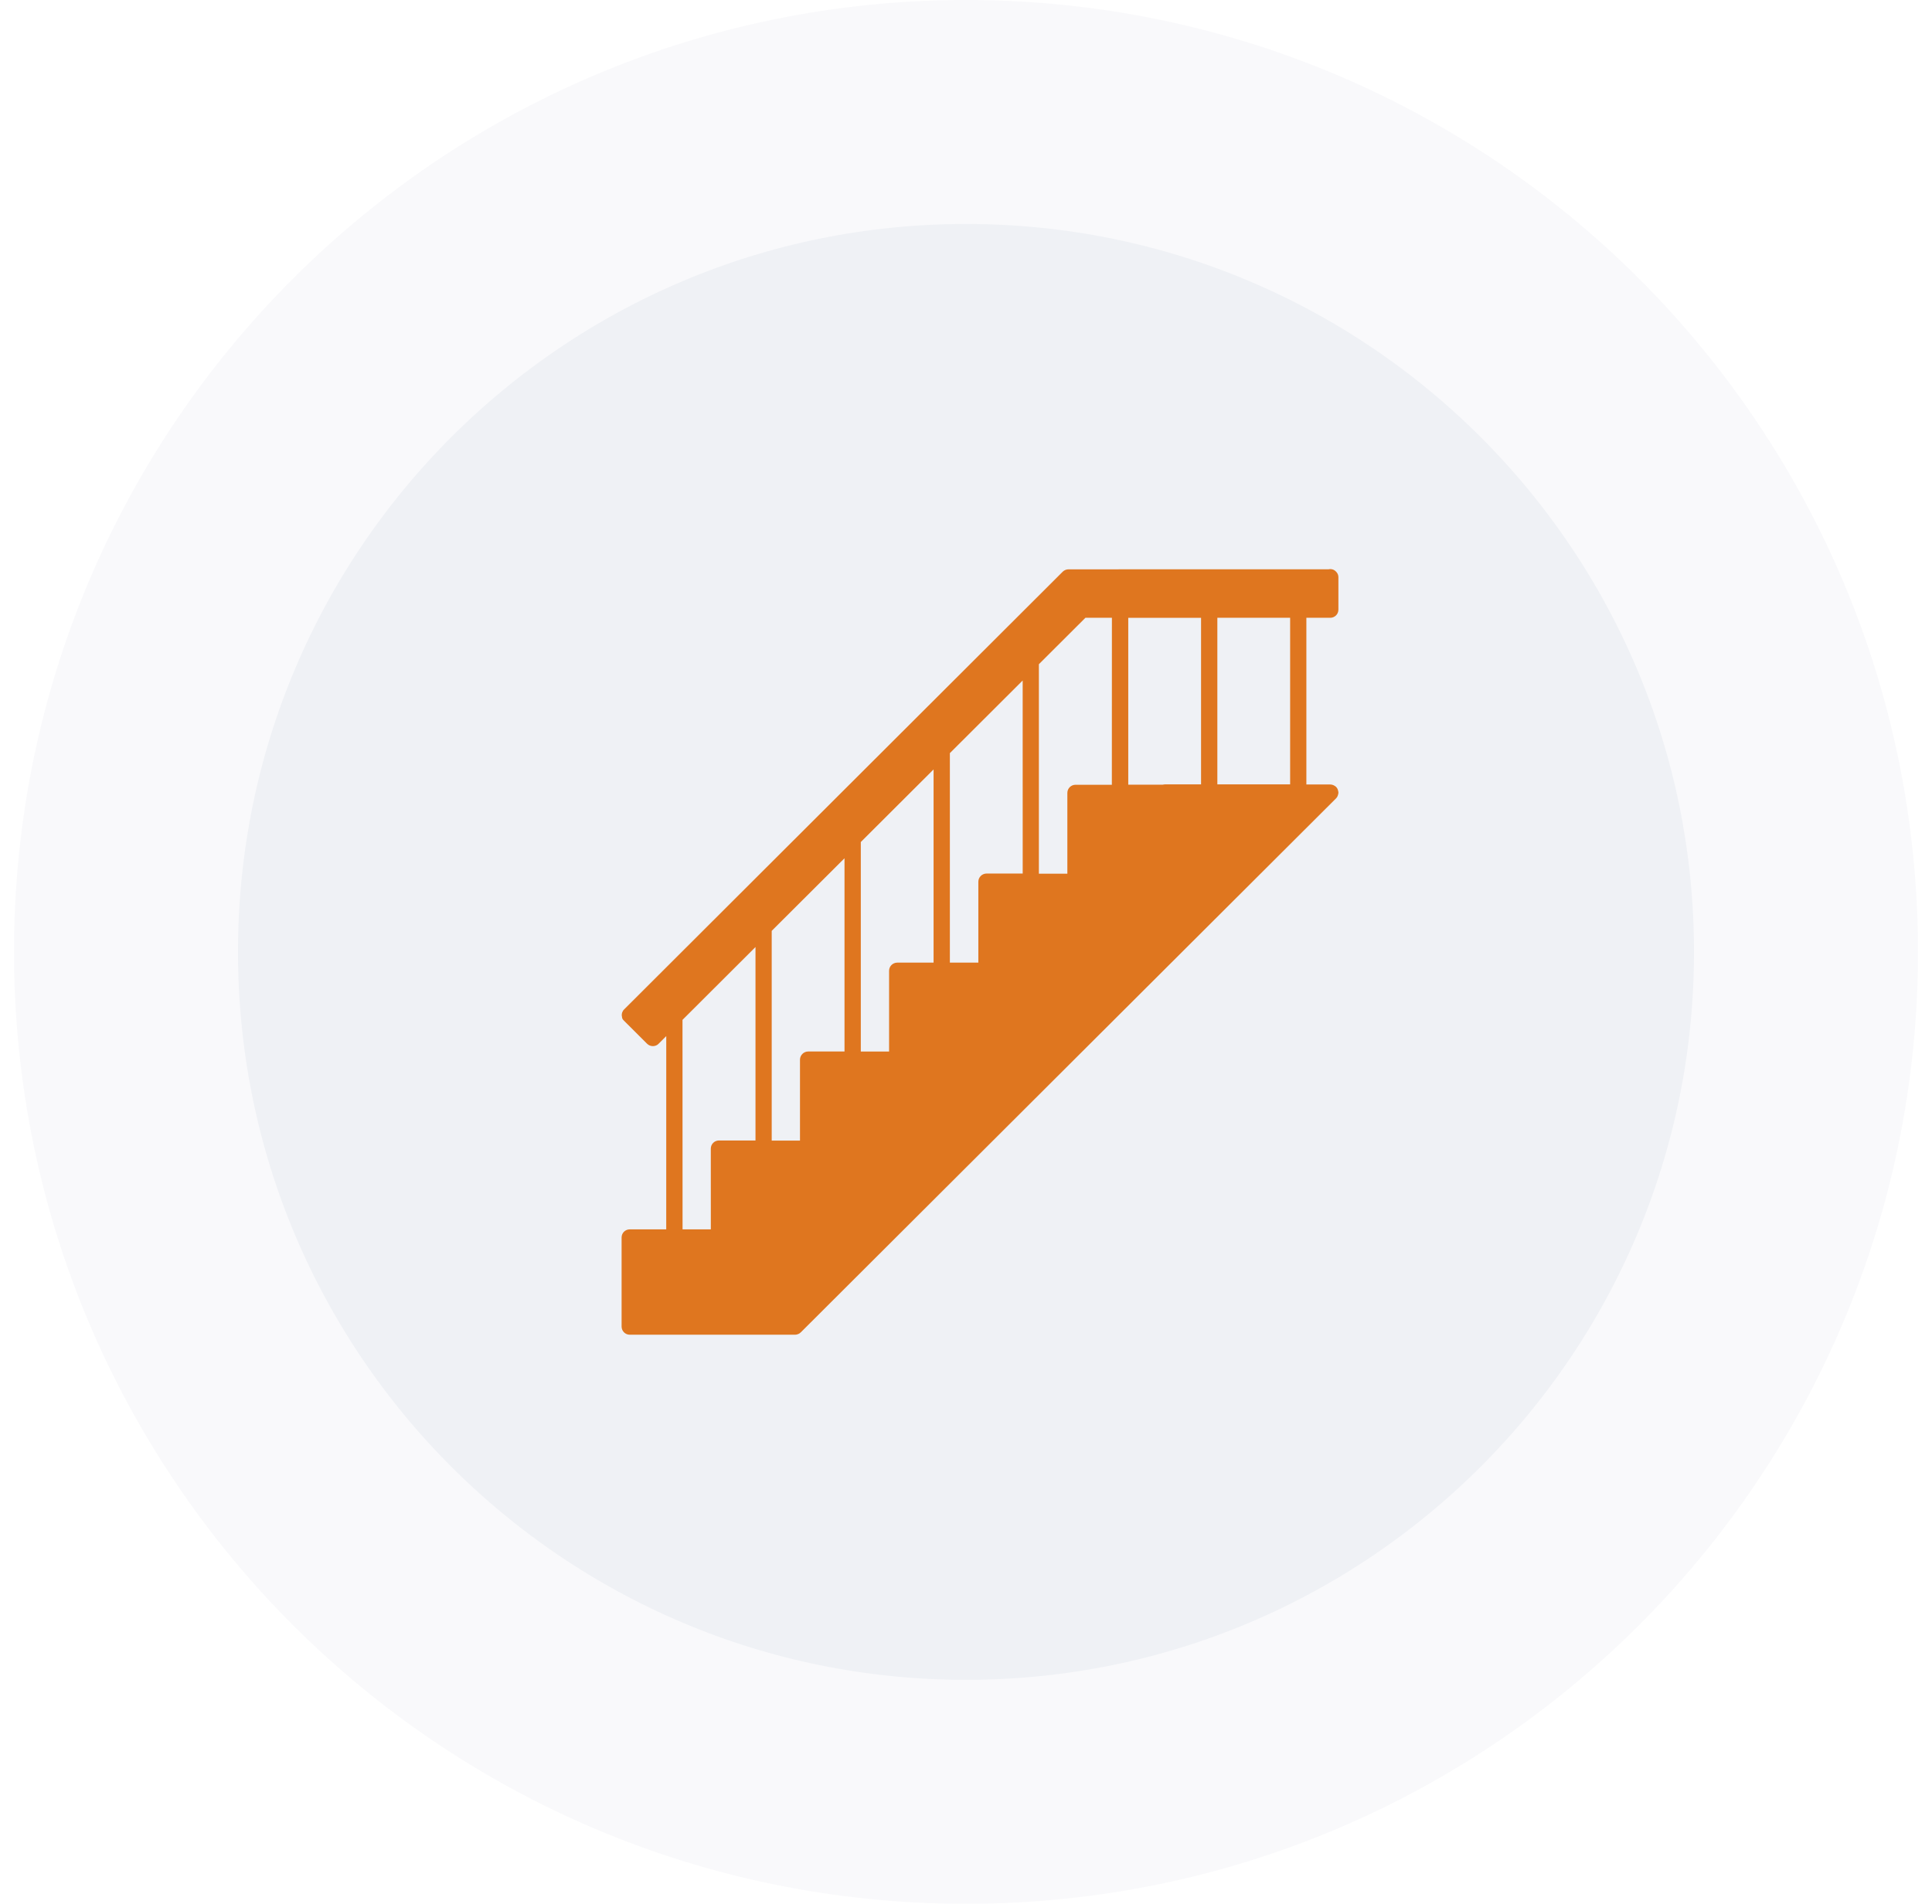
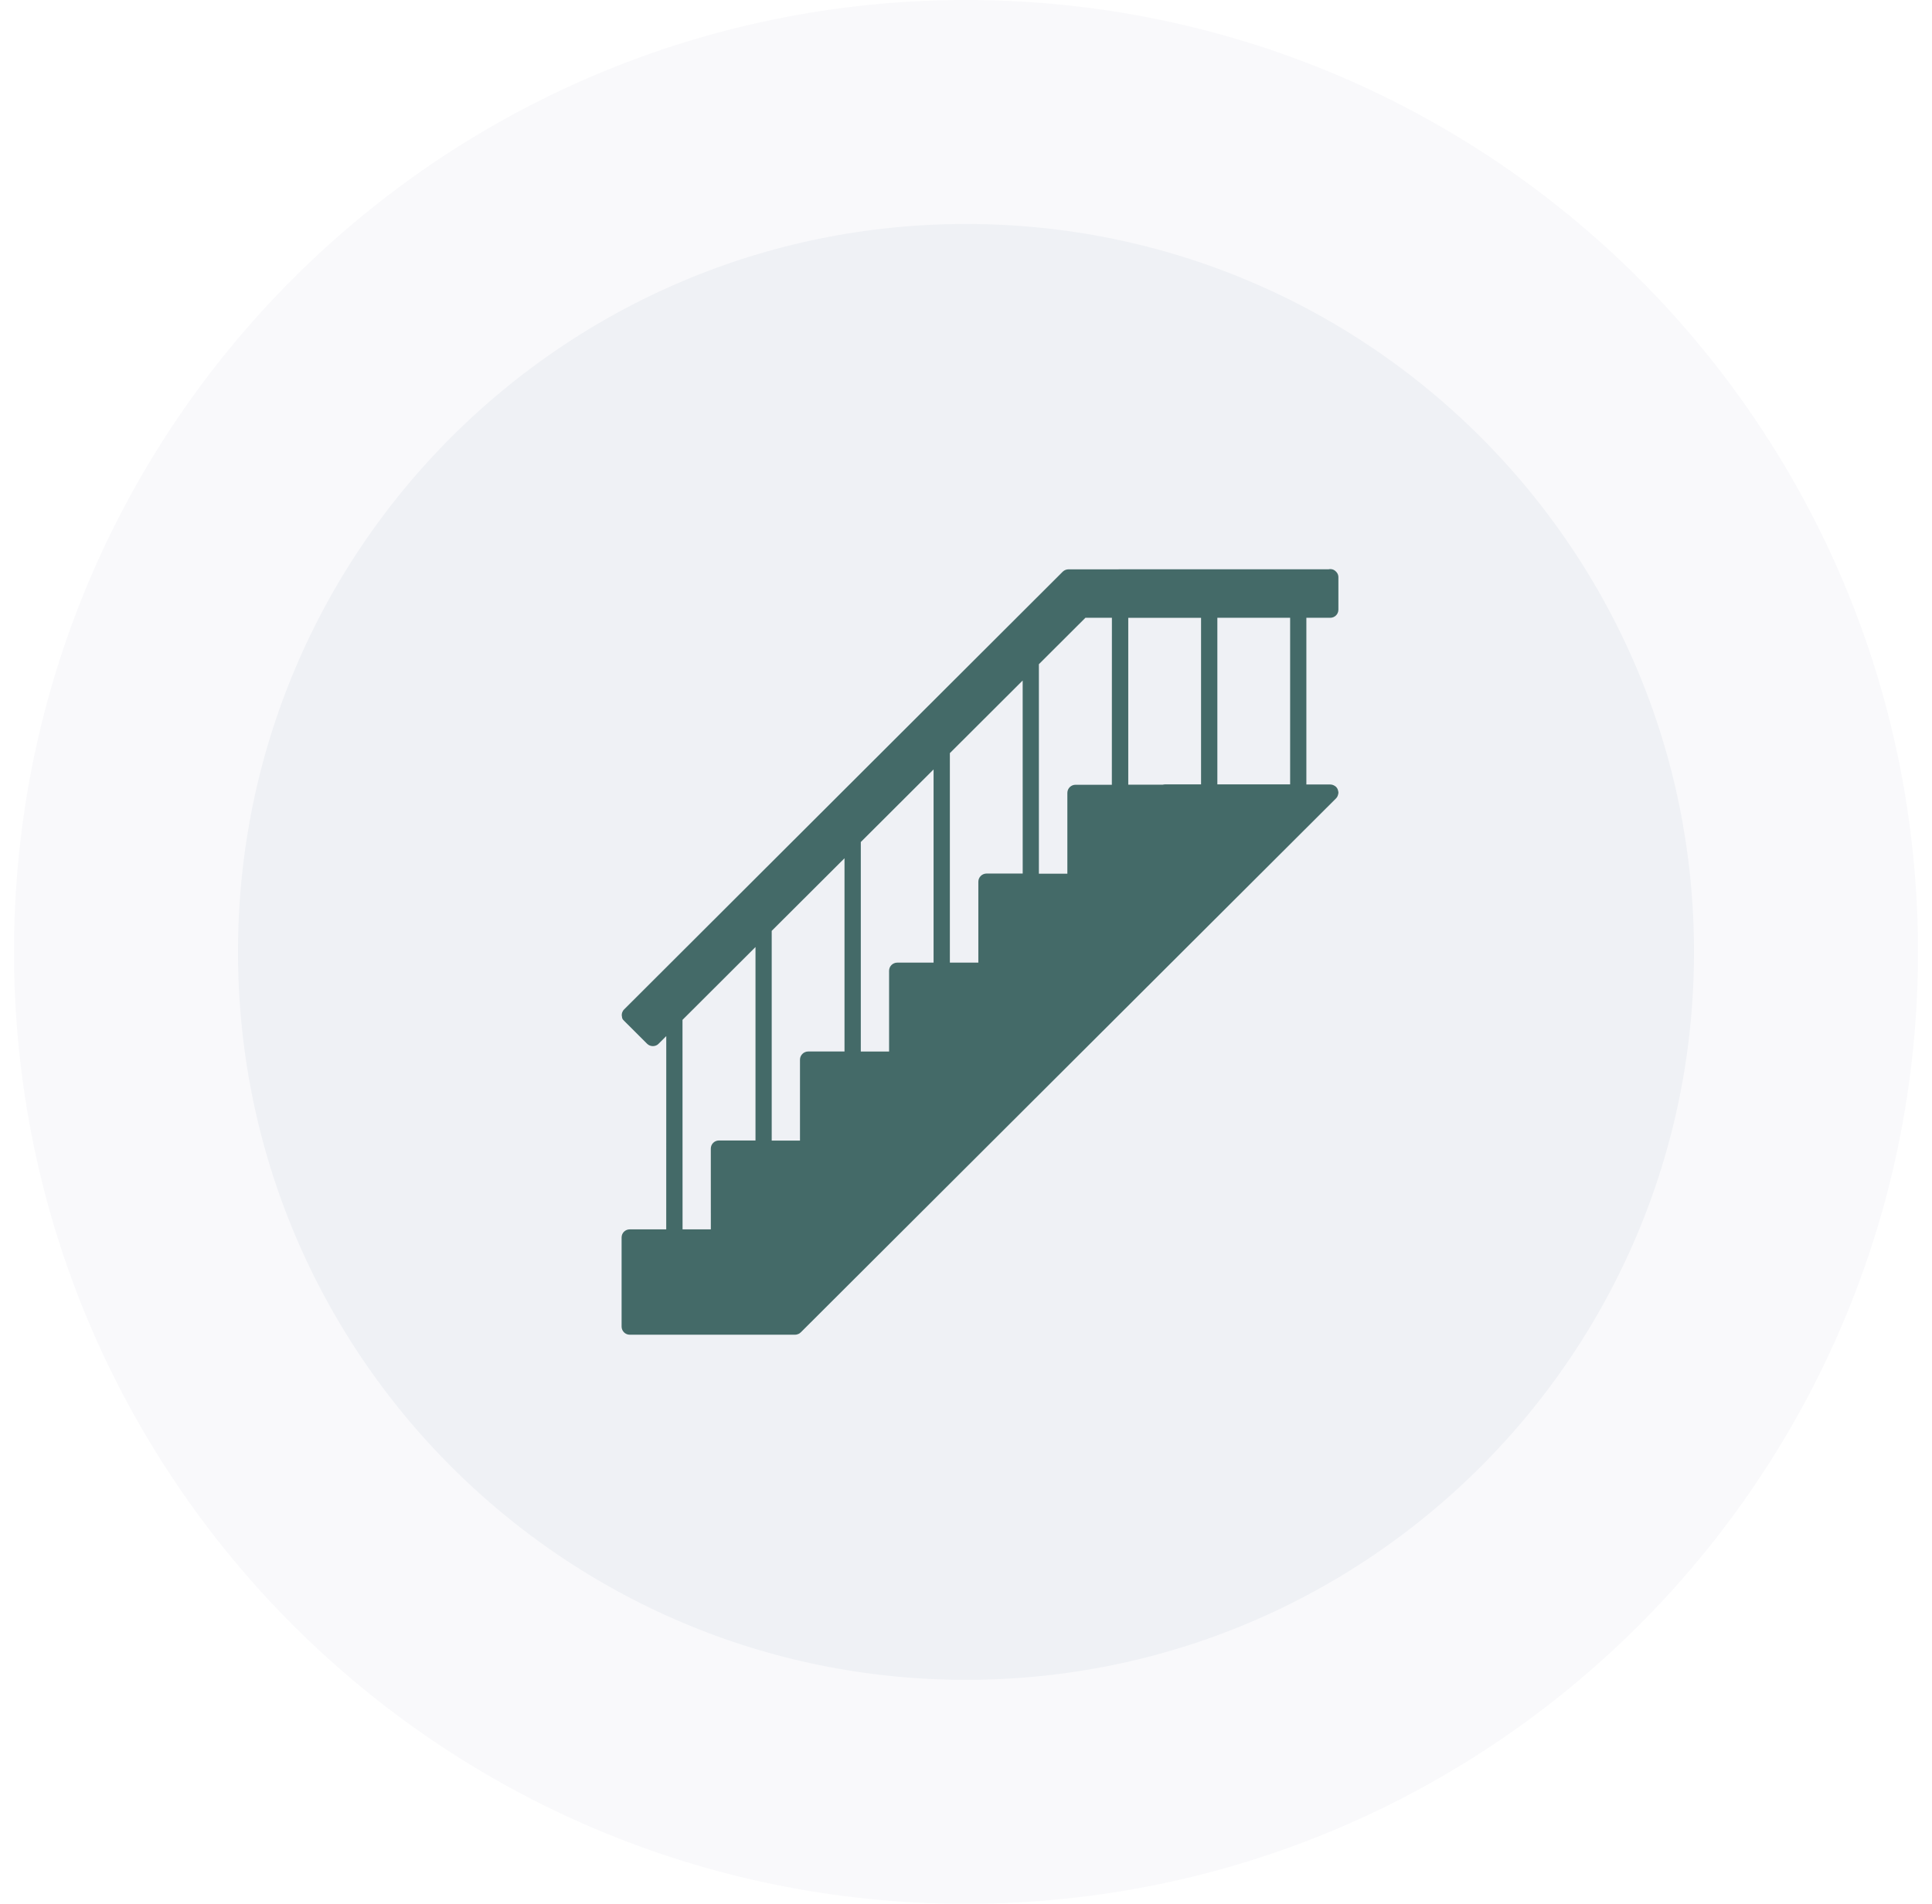
<svg xmlns="http://www.w3.org/2000/svg" width="69" height="68" viewBox="0 0 69 68" fill="none">
  <rect x="4.5" y="4" width="60" height="60" rx="30" fill="#EFF1F5" />
  <rect x="4.5" y="4" width="60" height="60" rx="30" stroke="#F9F9FB" stroke-width="8" />
-   <path d="M47.775 28.197C47.765 28.163 47.741 28.132 47.717 28.105C47.658 28.055 47.59 28.02 47.508 28.02H46.656V22.066H47.508C47.668 22.066 47.8 21.94 47.8 21.775V20.617C47.8 20.518 47.749 20.433 47.672 20.378C47.624 20.343 47.567 20.327 47.512 20.327C47.488 20.327 47.47 20.327 47.453 20.334L38.165 20.335C38.09 20.335 38.014 20.362 37.957 20.417L22.287 36.057C22.263 36.081 22.246 36.105 22.239 36.125C22.228 36.149 22.215 36.173 22.212 36.193V36.204C22.206 36.221 22.206 36.239 22.206 36.255C22.206 36.272 22.206 36.289 22.212 36.303C22.212 36.327 22.219 36.351 22.223 36.368C22.234 36.403 22.258 36.433 22.288 36.46L23.114 37.284C23.165 37.334 23.241 37.365 23.316 37.365C23.391 37.365 23.467 37.338 23.518 37.284L23.795 37.007L23.794 43.91H22.492C22.331 43.91 22.2 44.036 22.2 44.201V47.382C22.2 47.539 22.327 47.673 22.492 47.673H28.396C28.431 47.673 28.471 47.666 28.506 47.649C28.54 47.638 28.574 47.614 28.605 47.583L47.717 28.515C47.743 28.488 47.765 28.456 47.776 28.423C47.782 28.406 47.786 28.381 47.793 28.364C47.804 28.323 47.804 28.279 47.786 28.237C47.789 28.225 47.782 28.208 47.775 28.197ZM26.982 40.735H25.677C25.519 40.735 25.386 40.862 25.386 41.026L25.387 43.91H24.377L24.375 36.427L26.982 33.826L26.982 40.735ZM30.165 37.557H28.863C28.702 37.557 28.571 37.691 28.571 37.848V40.739H27.561V33.248L30.161 30.655V37.557L30.165 37.557ZM33.346 34.383H32.044C31.887 34.383 31.753 34.51 31.753 34.674V37.558H30.743V30.075L33.342 27.482V34.383L33.346 34.383ZM36.528 31.201H35.233C35.072 31.201 34.941 31.334 34.941 31.492V34.383H33.924V26.9L36.524 24.306L36.525 31.201L36.528 31.201ZM39.713 28.03H38.411C38.254 28.03 38.12 28.157 38.12 28.321V31.206H37.103V23.724L38.765 22.066H39.711L39.709 28.03L39.713 28.03ZM42.895 28.016H41.606C41.58 28.016 41.556 28.022 41.532 28.026H40.295V22.067H42.895L42.895 28.016ZM46.076 28.016H43.477V22.066H46.076V28.016Z" fill="#DF761F" />
+   <path d="M47.775 28.197C47.765 28.163 47.741 28.132 47.717 28.105C47.658 28.055 47.59 28.02 47.508 28.02H46.656V22.066H47.508C47.668 22.066 47.8 21.94 47.8 21.775V20.617C47.8 20.518 47.749 20.433 47.672 20.378C47.624 20.343 47.567 20.327 47.512 20.327C47.488 20.327 47.47 20.327 47.453 20.334L38.165 20.335C38.09 20.335 38.014 20.362 37.957 20.417L22.287 36.057C22.263 36.081 22.246 36.105 22.239 36.125C22.228 36.149 22.215 36.173 22.212 36.193V36.204C22.206 36.221 22.206 36.239 22.206 36.255C22.206 36.272 22.206 36.289 22.212 36.303C22.212 36.327 22.219 36.351 22.223 36.368C22.234 36.403 22.258 36.433 22.288 36.46L23.114 37.284C23.165 37.334 23.241 37.365 23.316 37.365C23.391 37.365 23.467 37.338 23.518 37.284L23.795 37.007L23.794 43.91H22.492C22.331 43.91 22.2 44.036 22.2 44.201V47.382C22.2 47.539 22.327 47.673 22.492 47.673H28.396C28.431 47.673 28.471 47.666 28.506 47.649C28.54 47.638 28.574 47.614 28.605 47.583L47.717 28.515C47.743 28.488 47.765 28.456 47.776 28.423C47.782 28.406 47.786 28.381 47.793 28.364C47.804 28.323 47.804 28.279 47.786 28.237C47.789 28.225 47.782 28.208 47.775 28.197ZM26.982 40.735H25.677C25.519 40.735 25.386 40.862 25.386 41.026L25.387 43.91H24.377L24.375 36.427L26.982 33.826L26.982 40.735ZM30.165 37.557H28.863C28.702 37.557 28.571 37.691 28.571 37.848V40.739H27.561V33.248L30.161 30.655V37.557L30.165 37.557ZM33.346 34.383H32.044C31.887 34.383 31.753 34.51 31.753 34.674V37.558H30.743V30.075L33.342 27.482V34.383L33.346 34.383ZM36.528 31.201H35.233C35.072 31.201 34.941 31.334 34.941 31.492V34.383H33.924V26.9L36.524 24.306L36.525 31.201L36.528 31.201ZM39.713 28.03H38.411C38.254 28.03 38.12 28.157 38.12 28.321V31.206H37.103V23.724L38.765 22.066H39.711L39.709 28.03L39.713 28.03ZM42.895 28.016H41.606C41.58 28.016 41.556 28.022 41.532 28.026H40.295V22.067H42.895L42.895 28.016ZM46.076 28.016H43.477V22.066H46.076V28.016Z" fill="#446A68" />
</svg>
